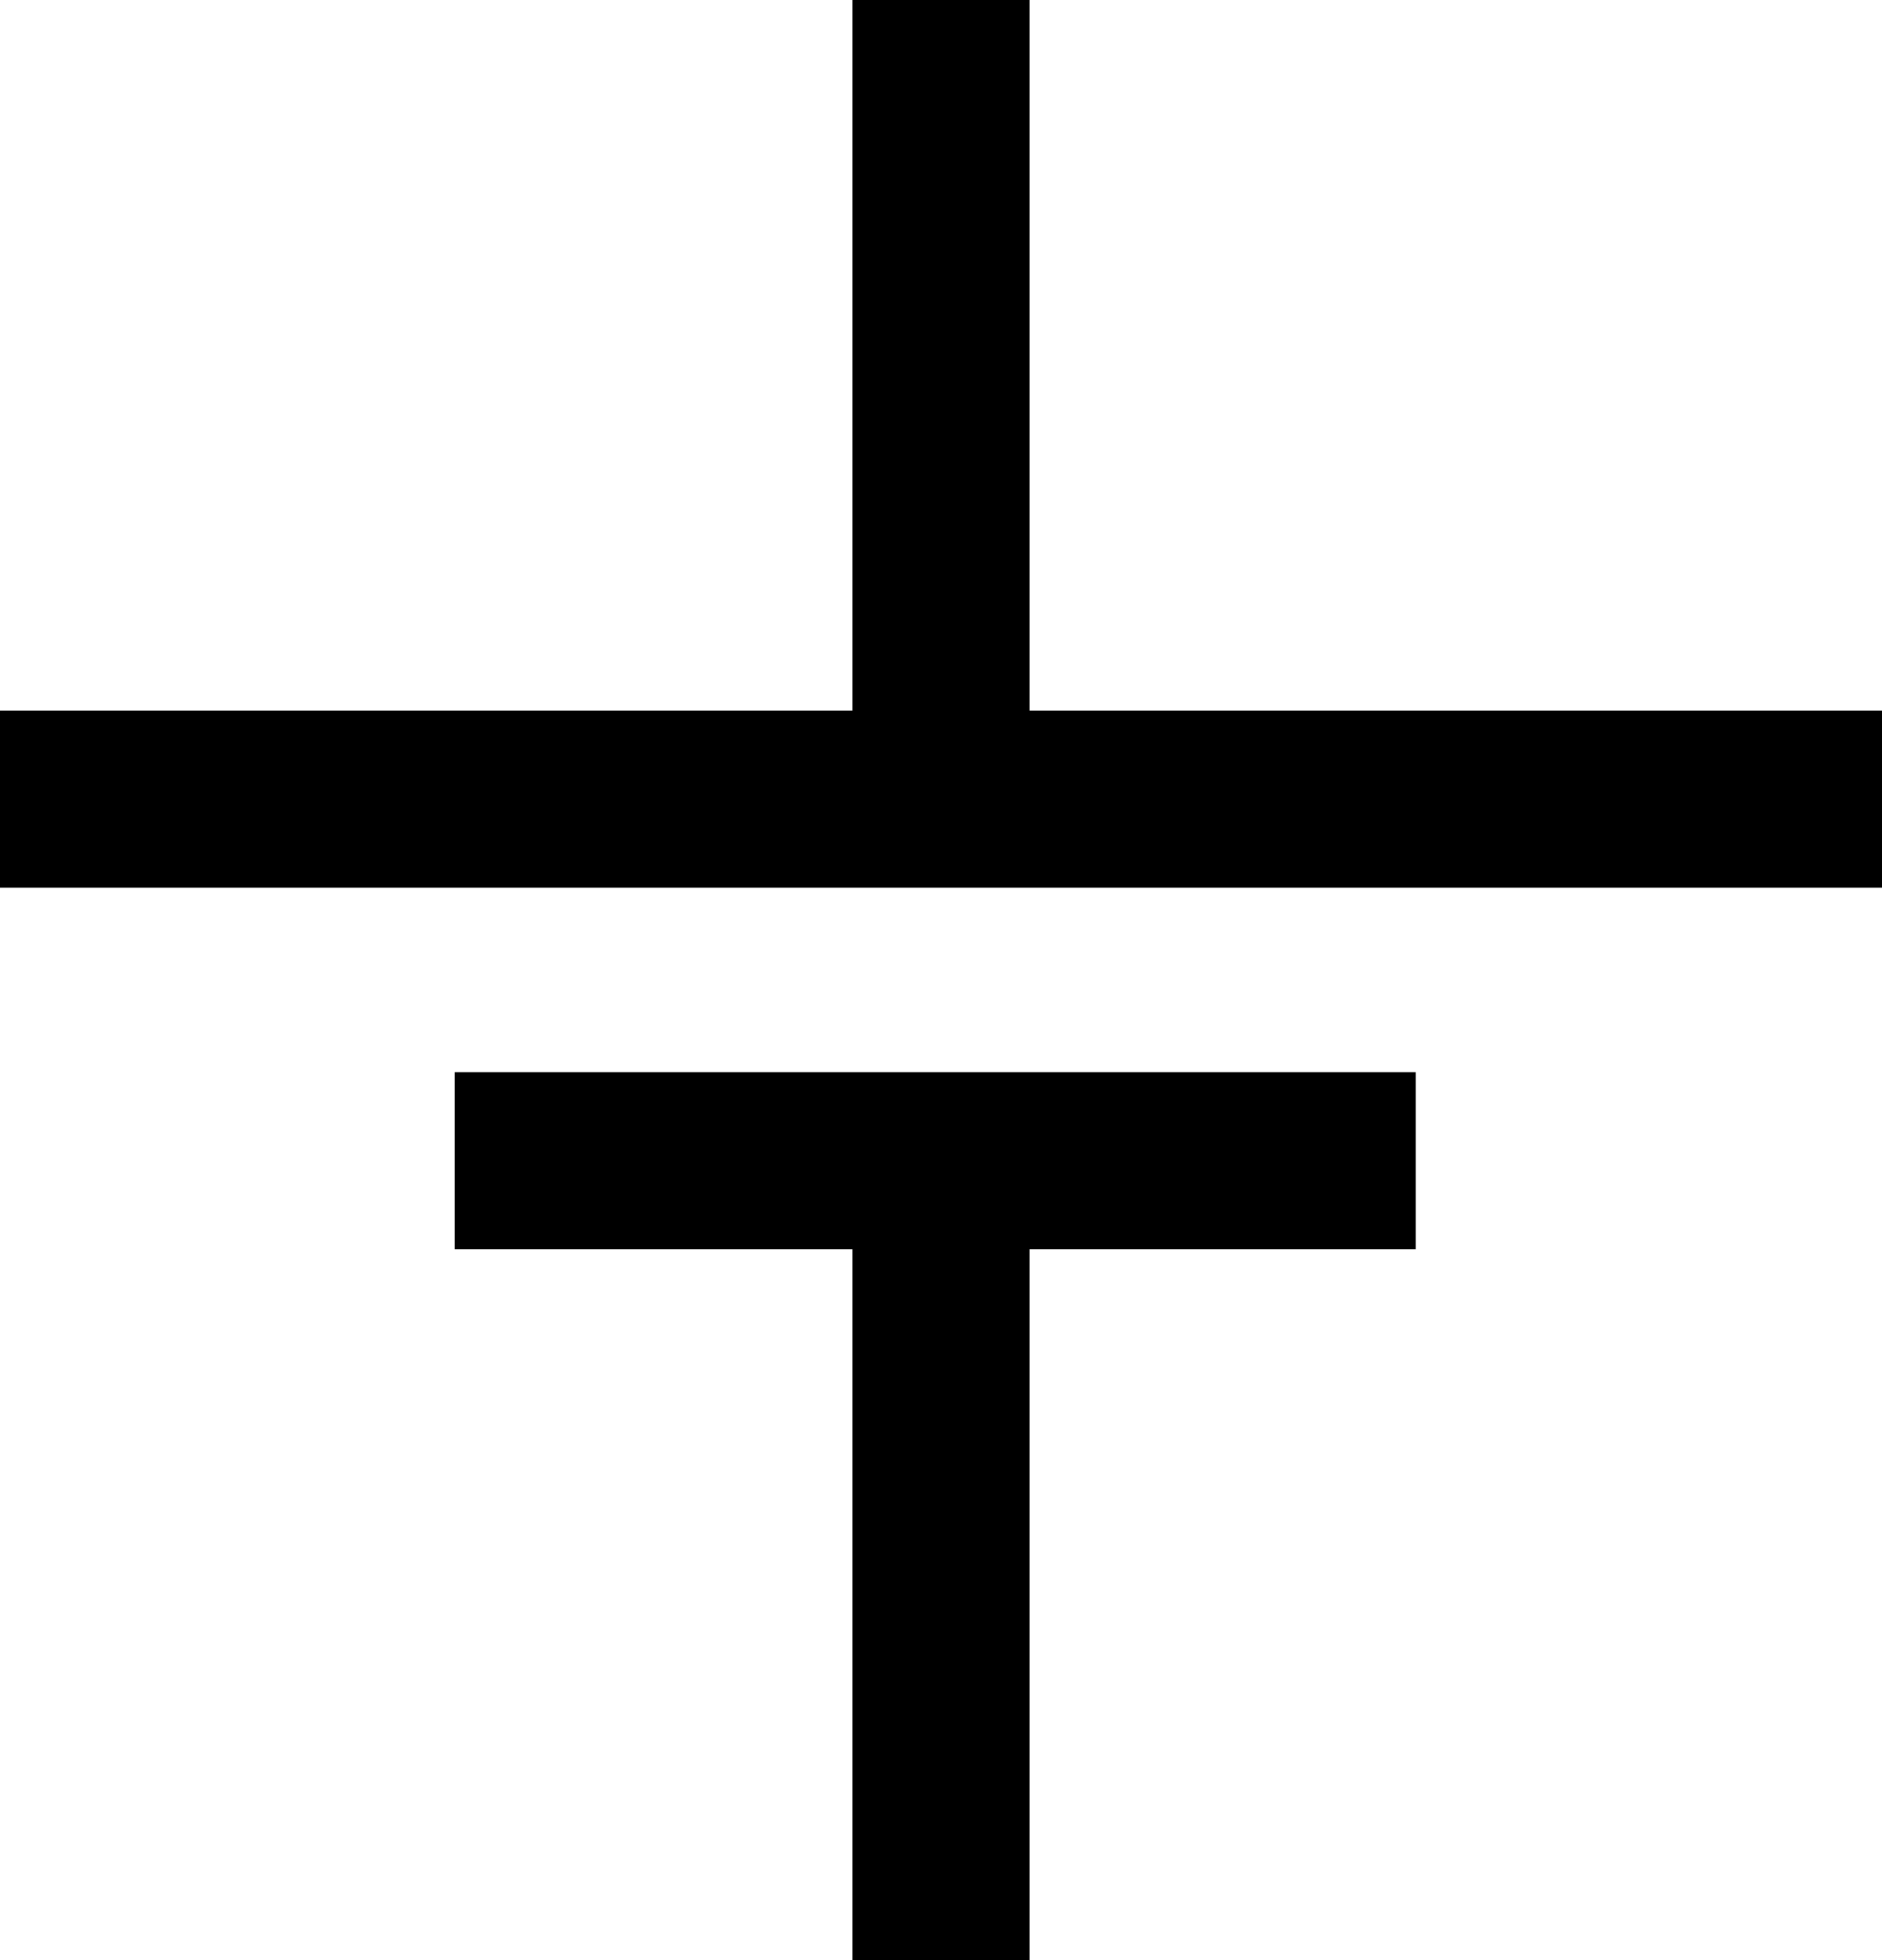
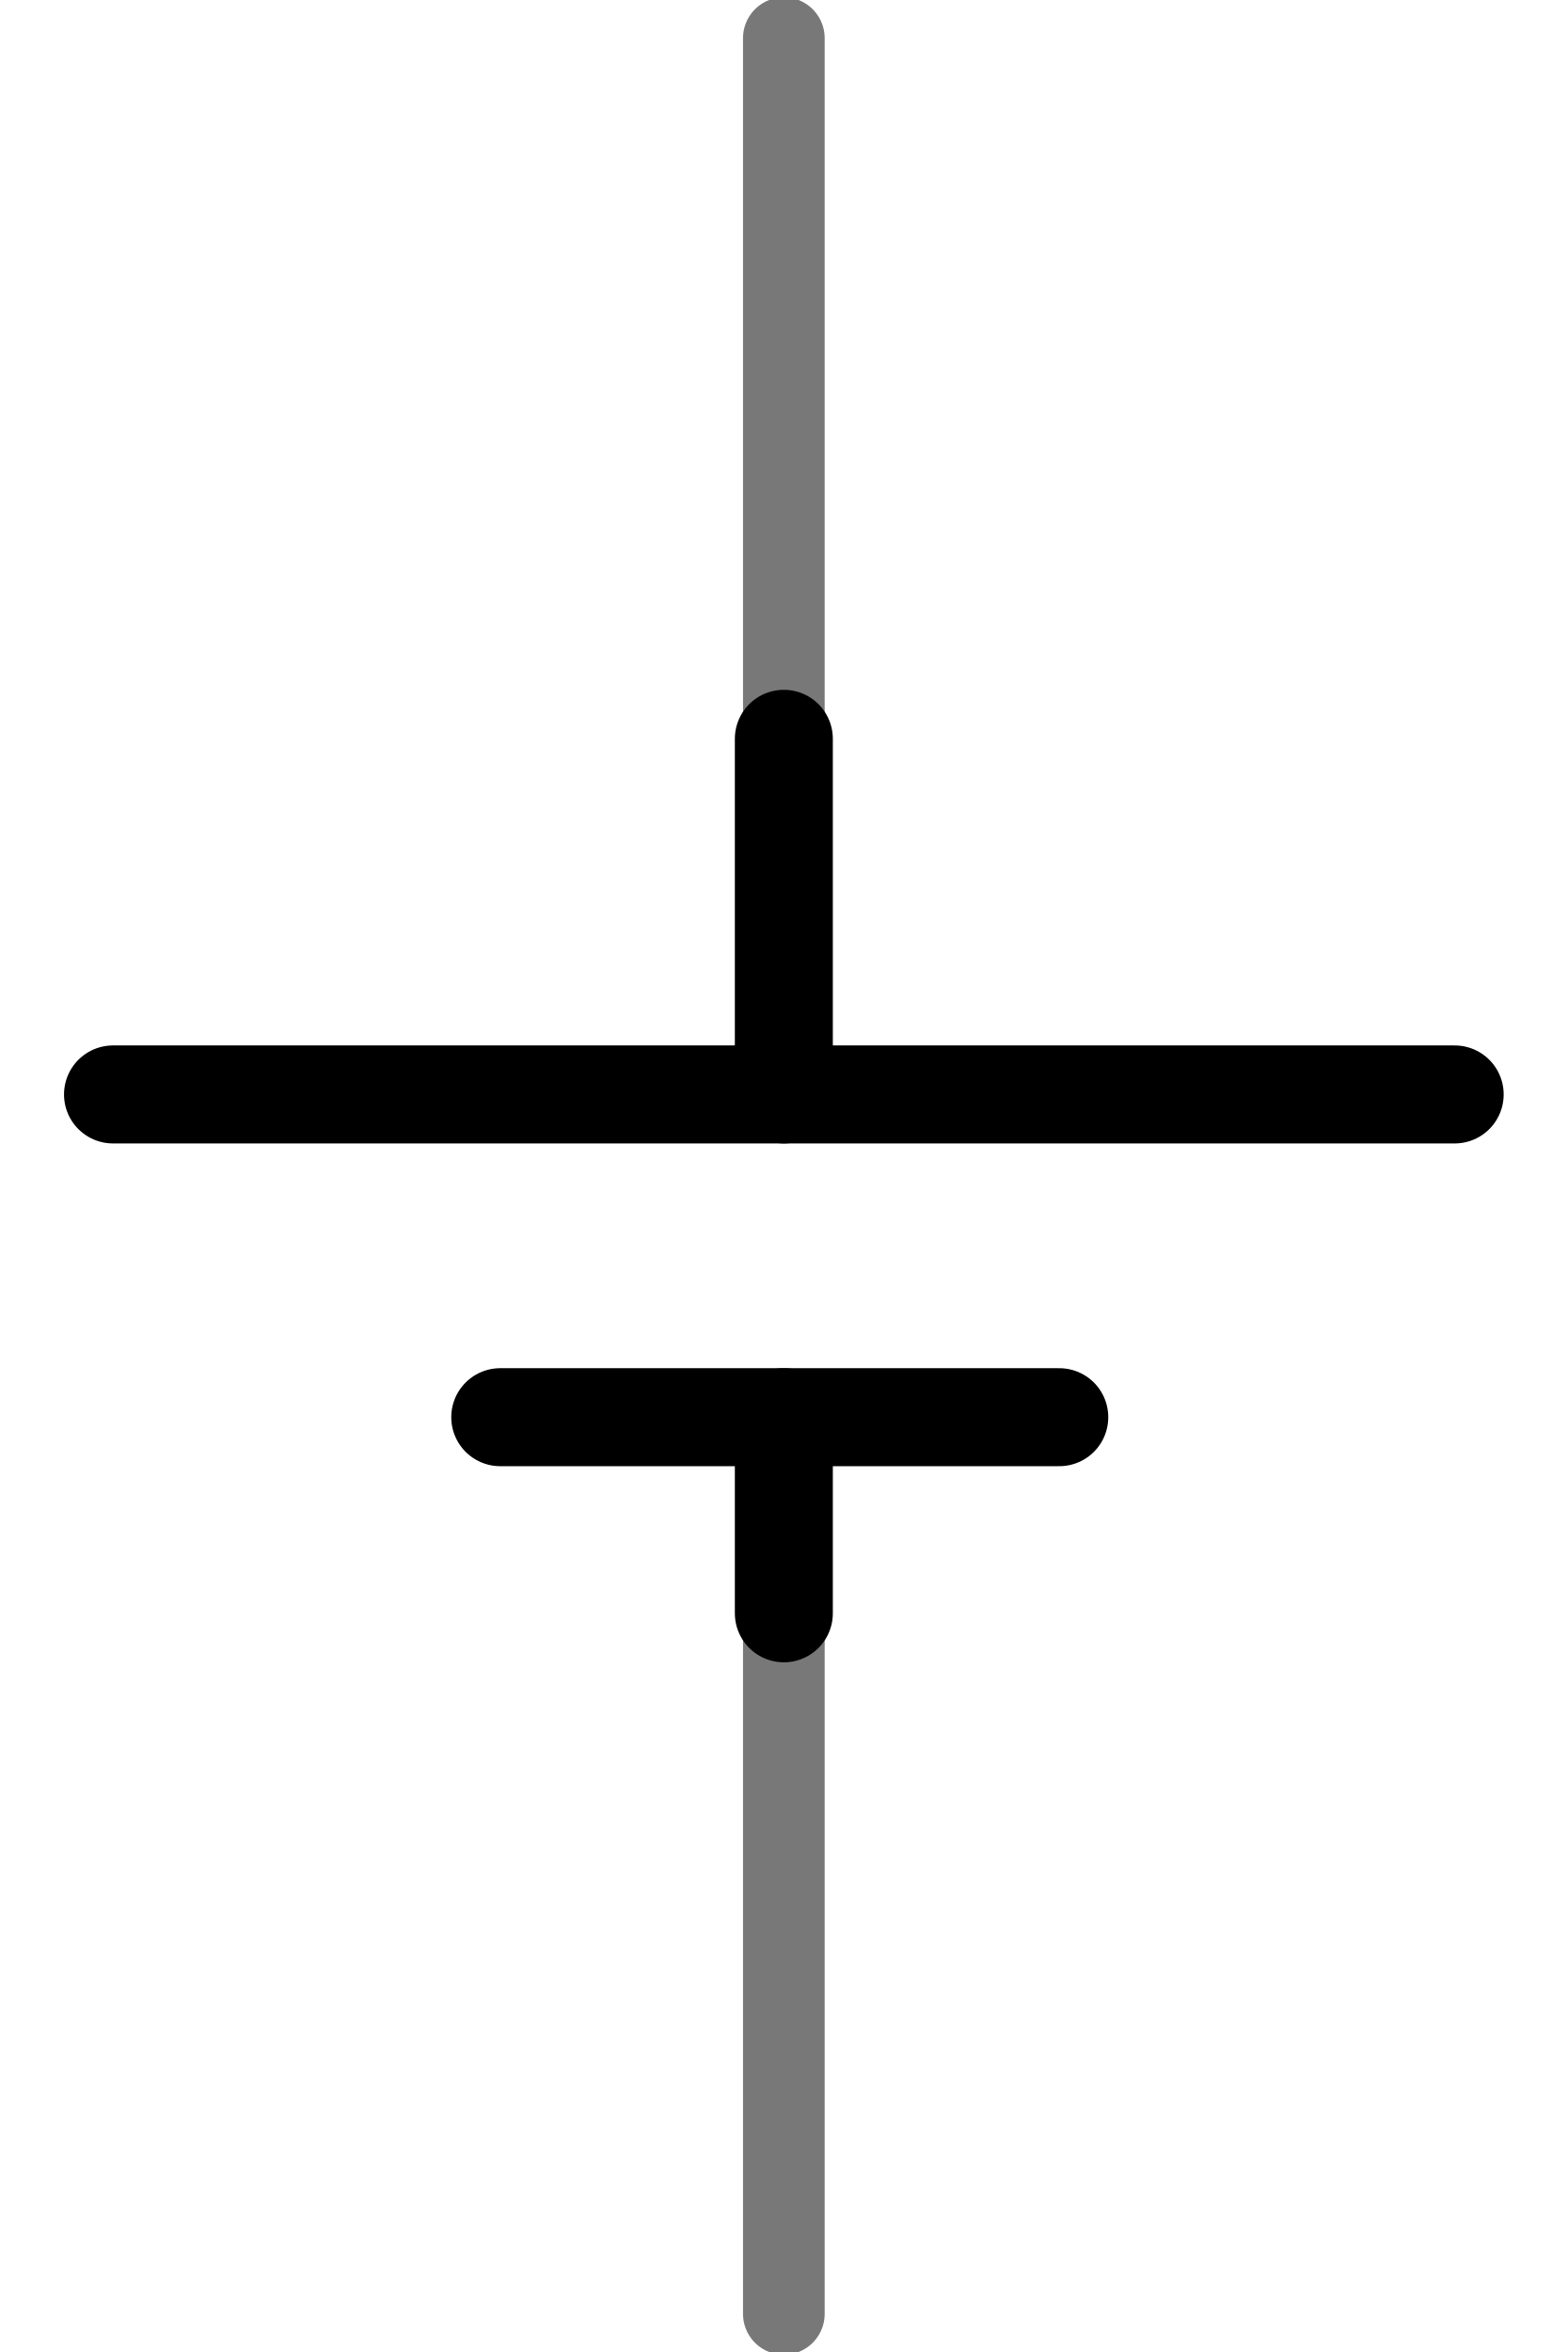
- <svg xmlns="http://www.w3.org/2000/svg" version="1.1" id="svg2" x="0px" y="0px" width="25.512px" height="26.575px" viewBox="0 0 25.512 26.575" enable-background="new 0 0 25.512 26.575" xml:space="preserve">
+ <svg xmlns="http://www.w3.org/2000/svg" version="1.1" id="svg2" x="0px" y="0px" width="14.4px" height="21.6px" viewBox="0 0 14.4 21.6" enable-background="new 0 0 14.4 21.6" xml:space="preserve">
  <g id="schematic">
-     <path id="connector0pin" fill="none" stroke="#000000" stroke-width="2.4" d="M12.756,10.836V0" />
-     <rect id="connector0terminal" x="12.355" width="0.801" height="0.8" />
-     <path id="connector1pin" fill="none" stroke="#000000" stroke-width="2.4" d="M12.756,15.737v10.838" />
-     <rect id="connector1terminal" x="12.355" y="25.774" width="0.801" height="0.801" />
-     <path id="path4058" fill="none" stroke="#000000" stroke-width="2.4" d="M0,10.836h25.512" />
-     <line id="rect4060_1_" fill="none" stroke="#000000" stroke-width="2.4" stroke-linecap="square" x1="7.363" y1="15.737" x2="17.992" y2="15.737" />
+     <path id="connector0pin" fill="none" stroke="#787878" stroke-width="0.75" stroke-linecap="round" d="M7.2,7.55v-7.2" />
+     <rect id="connector0terminal" x="6.799" fill="none" width="0.802" height="0.8" />
+     <path id="connector1pin" fill="none" stroke="#787878" stroke-width="0.75" stroke-linecap="round" d="M7.2,13.799v7.451" />
+     <rect id="connector1terminal" x="6.799" y="20.799" fill="none" width="0.802" height="0.801" />
+     <g>
+       <path id="path2" fill="none" stroke="#000000" stroke-width="0.9" stroke-linecap="round" d="M7.2,10.051V6.785" />
+       <path id="path1" fill="none" stroke="#000000" stroke-width="0.9" stroke-linecap="round" d="M7.2,13.015v1.801" />
+       <path id="path4058" fill="none" stroke="#000000" stroke-width="0.9" stroke-linecap="round" d="M1.038,10.051h12.324" />
+       <line id="rect4060_1_" fill="none" stroke="#000000" stroke-width="0.9" stroke-linecap="round" x1="4.595" y1="13.015" x2="9.73" y2="13.015" />
+     </g>
  </g>
</svg>
